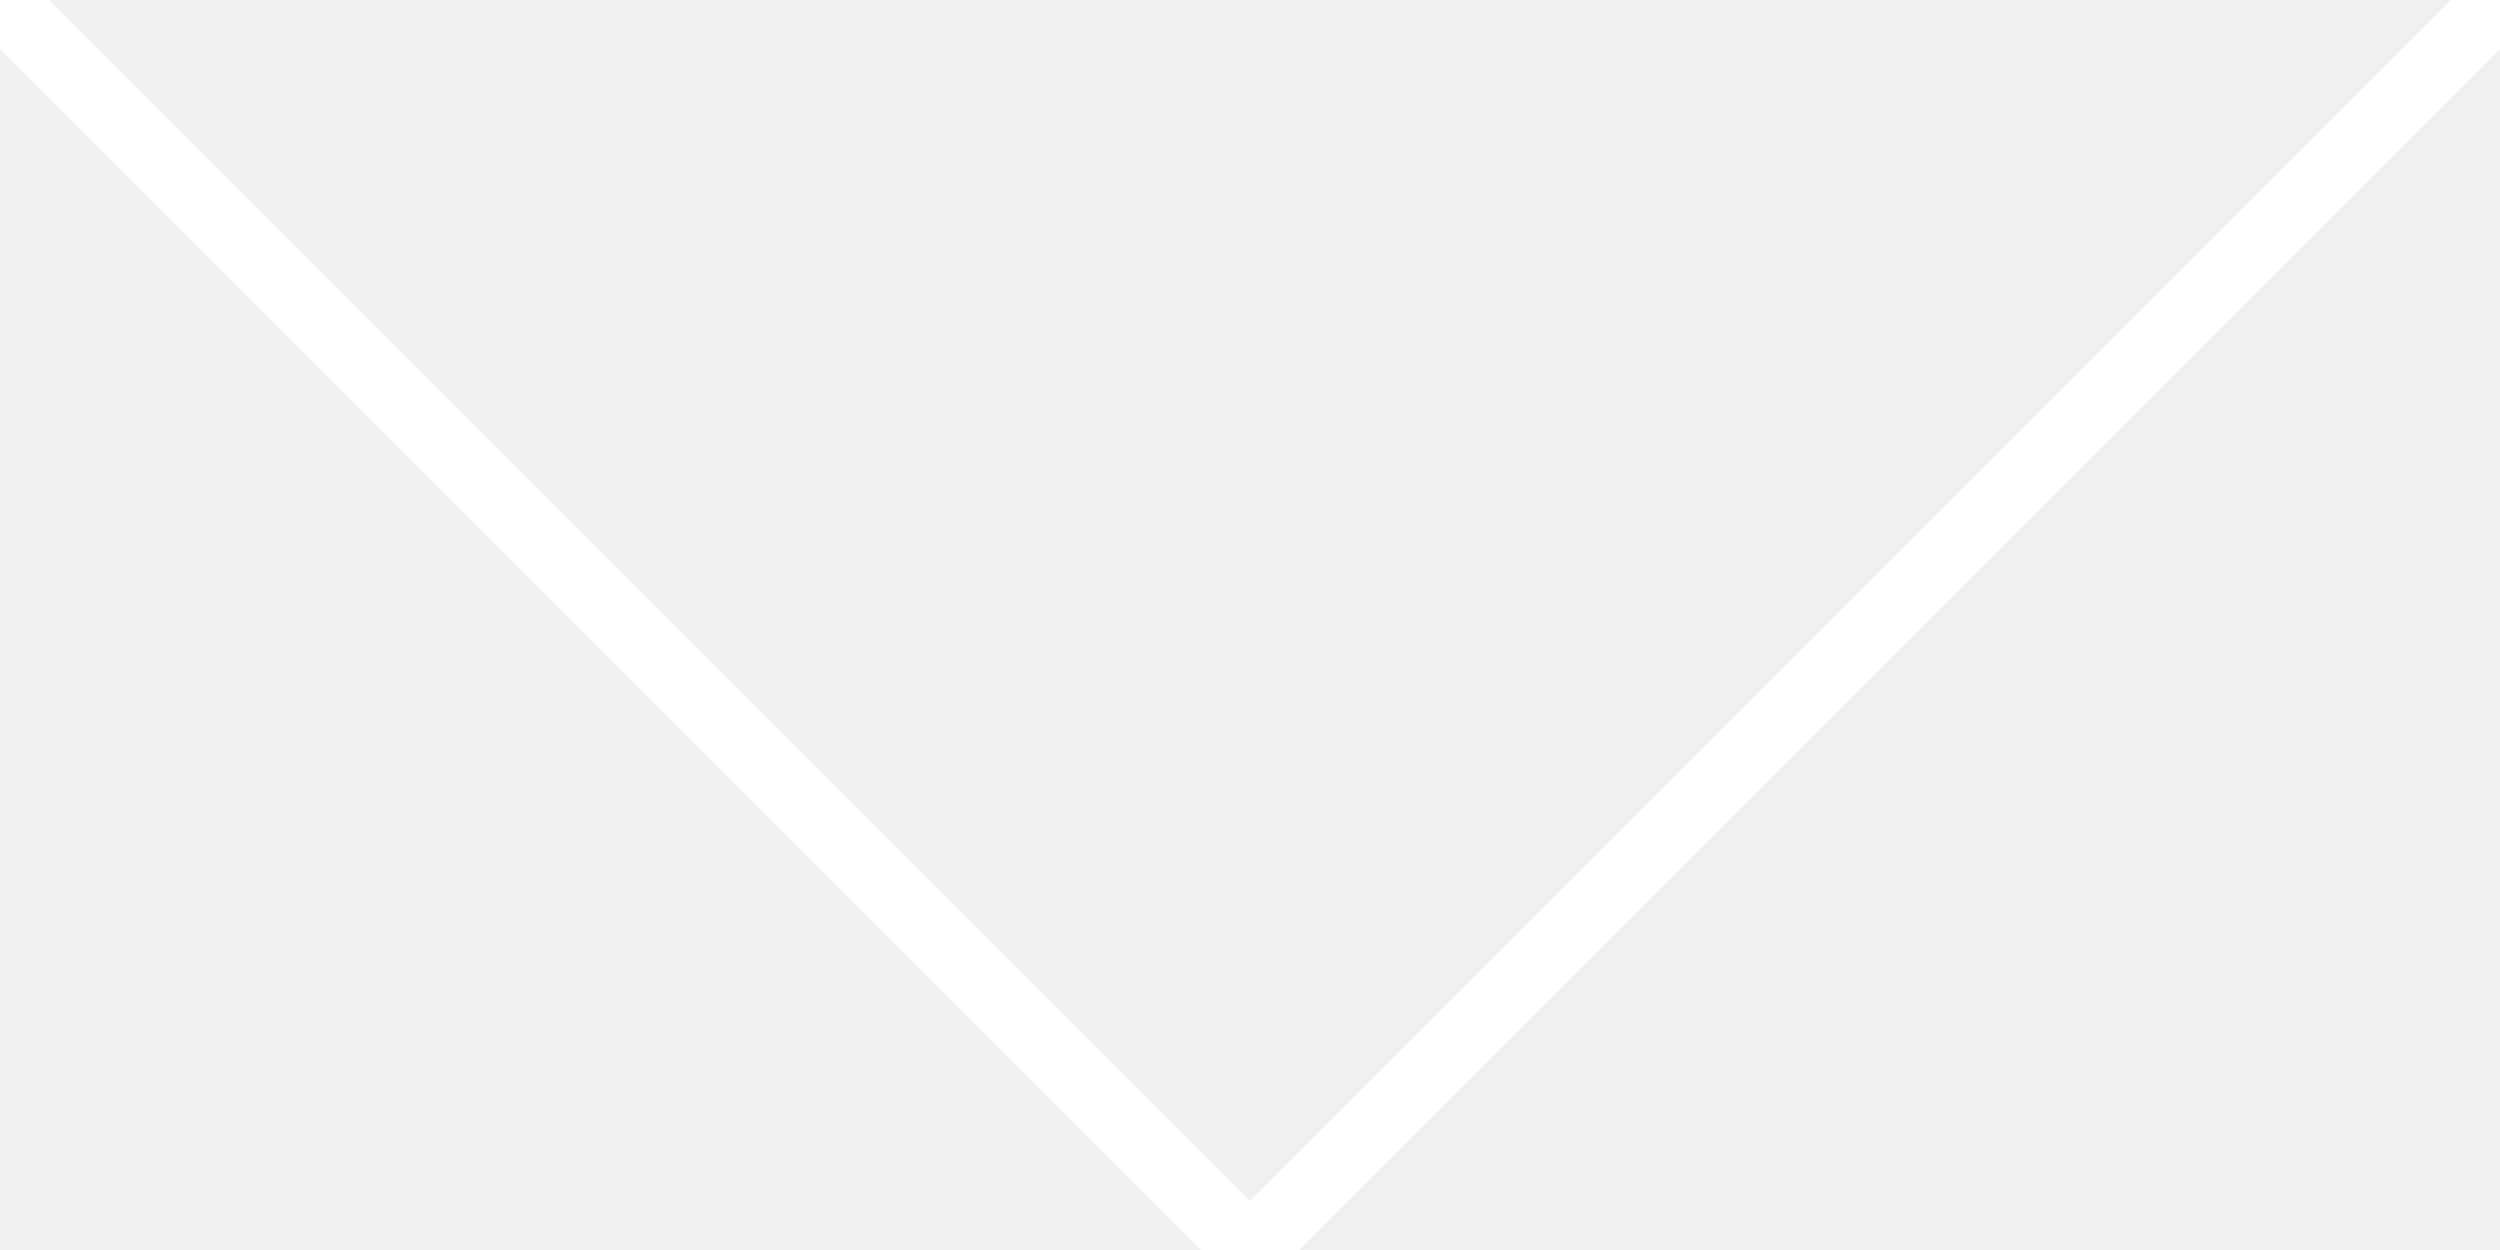
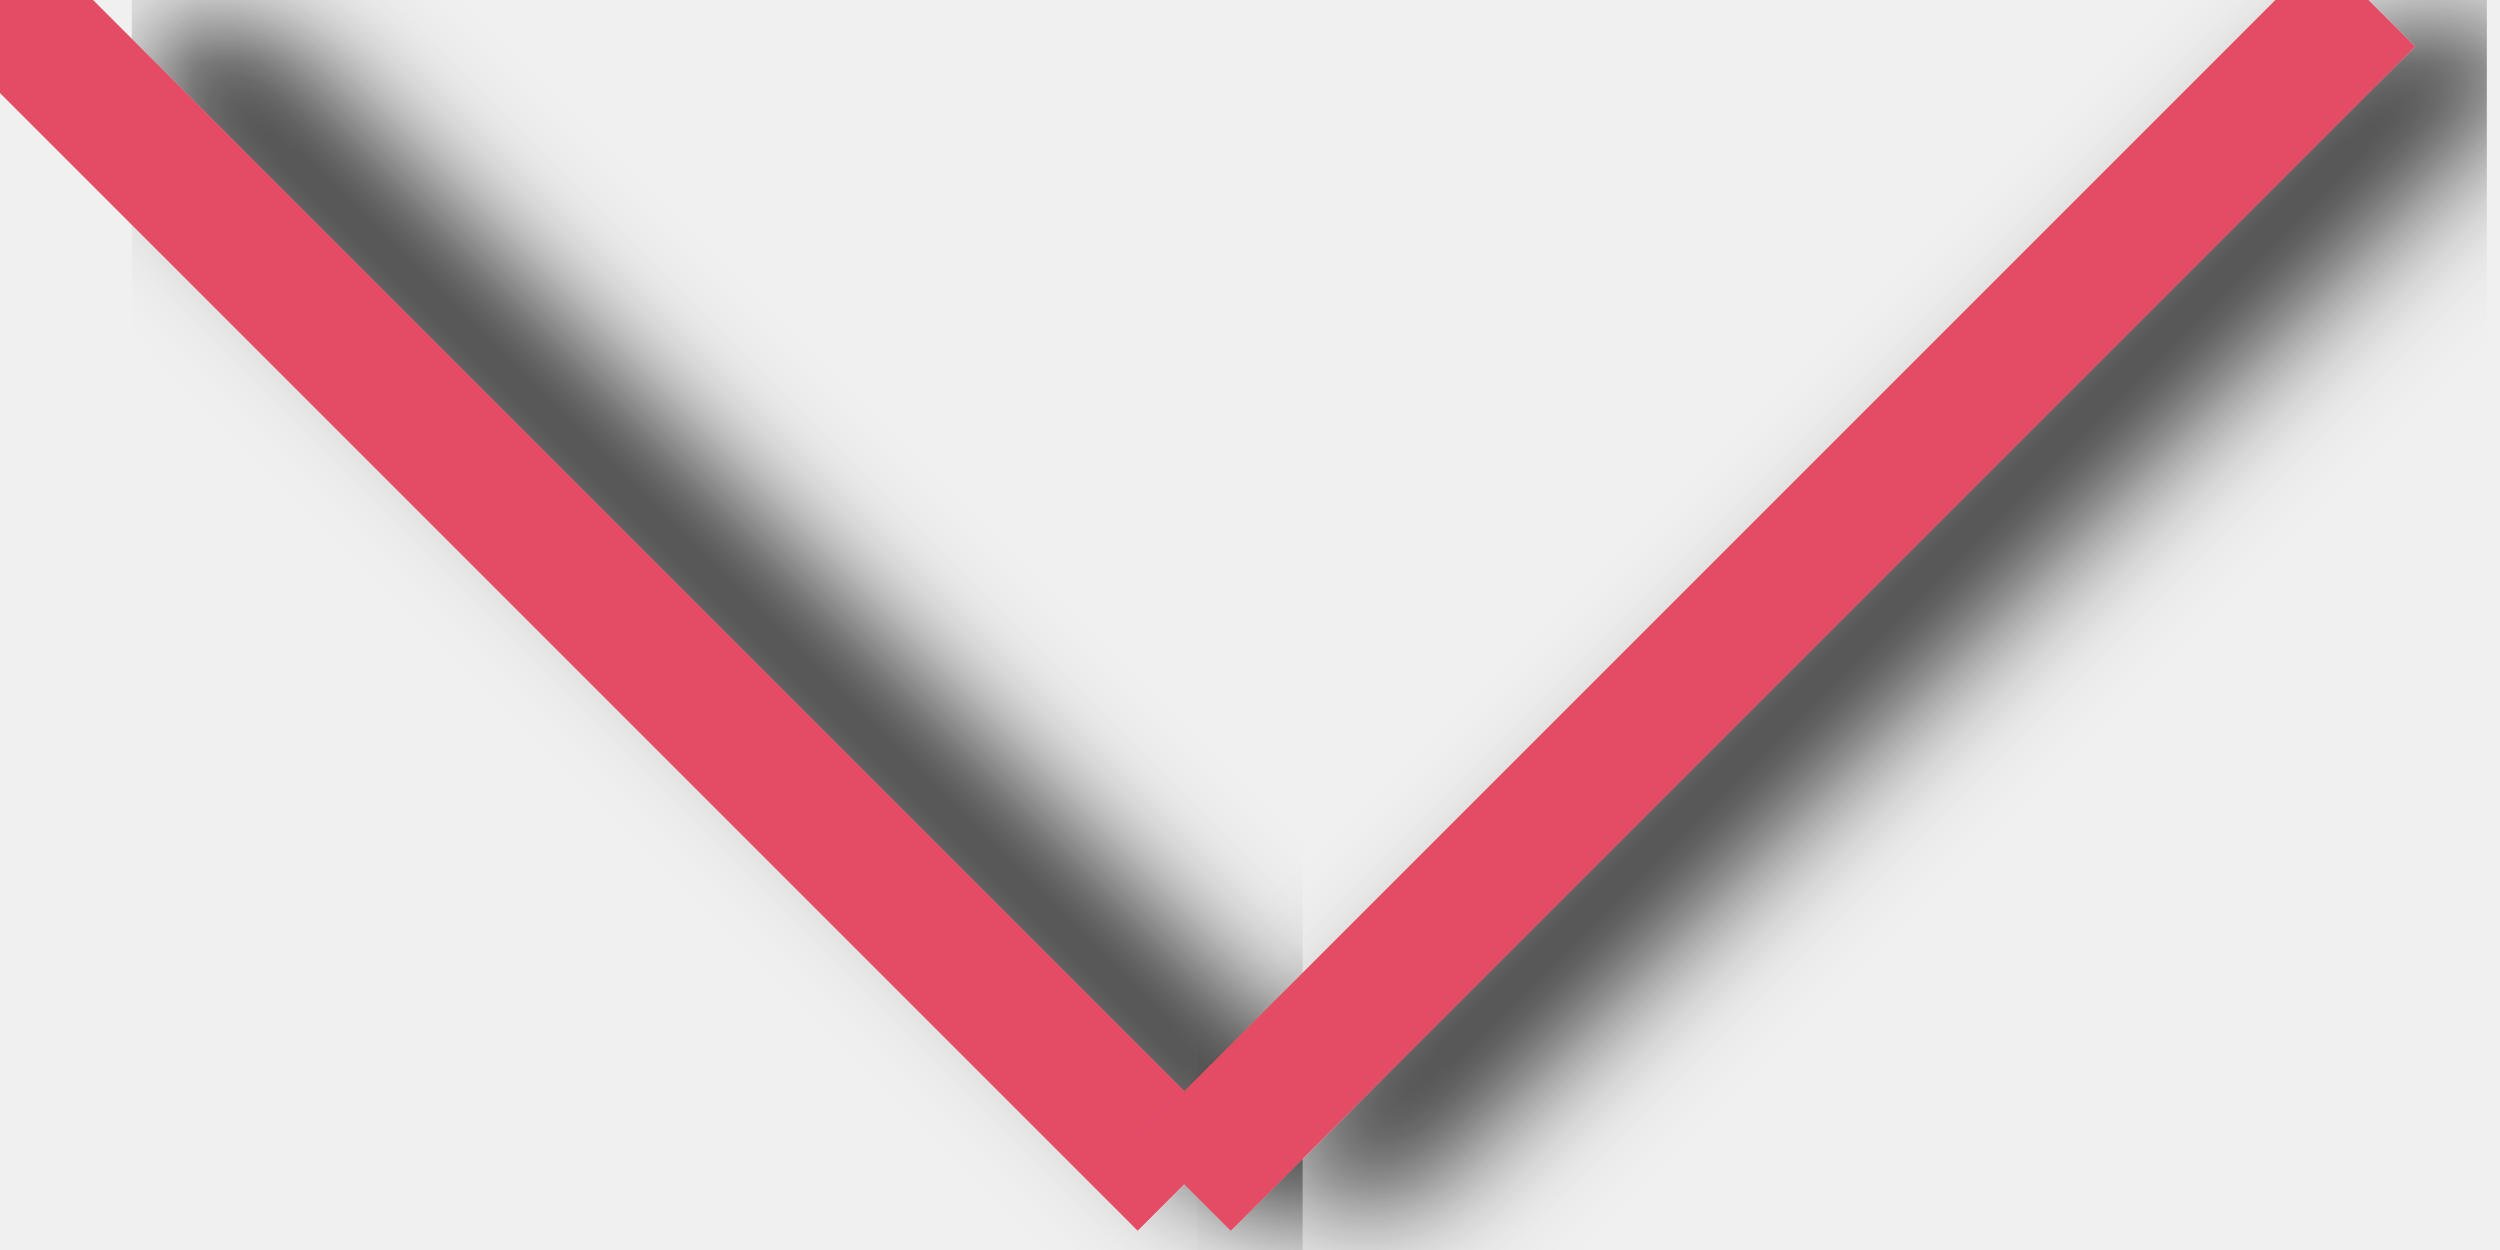
- <svg xmlns="http://www.w3.org/2000/svg" width="36px" height="18px" viewBox="0 0 36 18" zoomAndPan="disable" preserveAspectRatio="none">
-   <style type="text/css"> line { stroke: #fff; stroke-width: 1; } </style>
+ <svg xmlns="http://www.w3.org/2000/svg" width="36px" height="18px" viewBox="0 0 38 19" zoomAndPan="disable" preserveAspectRatio="none">
+   <defs>
+     <filter id="shadow" x="-10%" y="-10%" width="120%" height="120%">
+       <feDropShadow dx="2" dy="0" stdDeviation="1" flood-color="rgba(0, 0, 0, 0.9)" />
+     </filter>
+   </defs>
+   <style type="text/css"> line { stroke: #e44c65; stroke-width: 2; filter: url(#shadow); } </style>
  <line x1="0" y1="0" x2="18" y2="18" />
  <line x1="36" y1="0" x2="18" y2="18" />
</svg>
